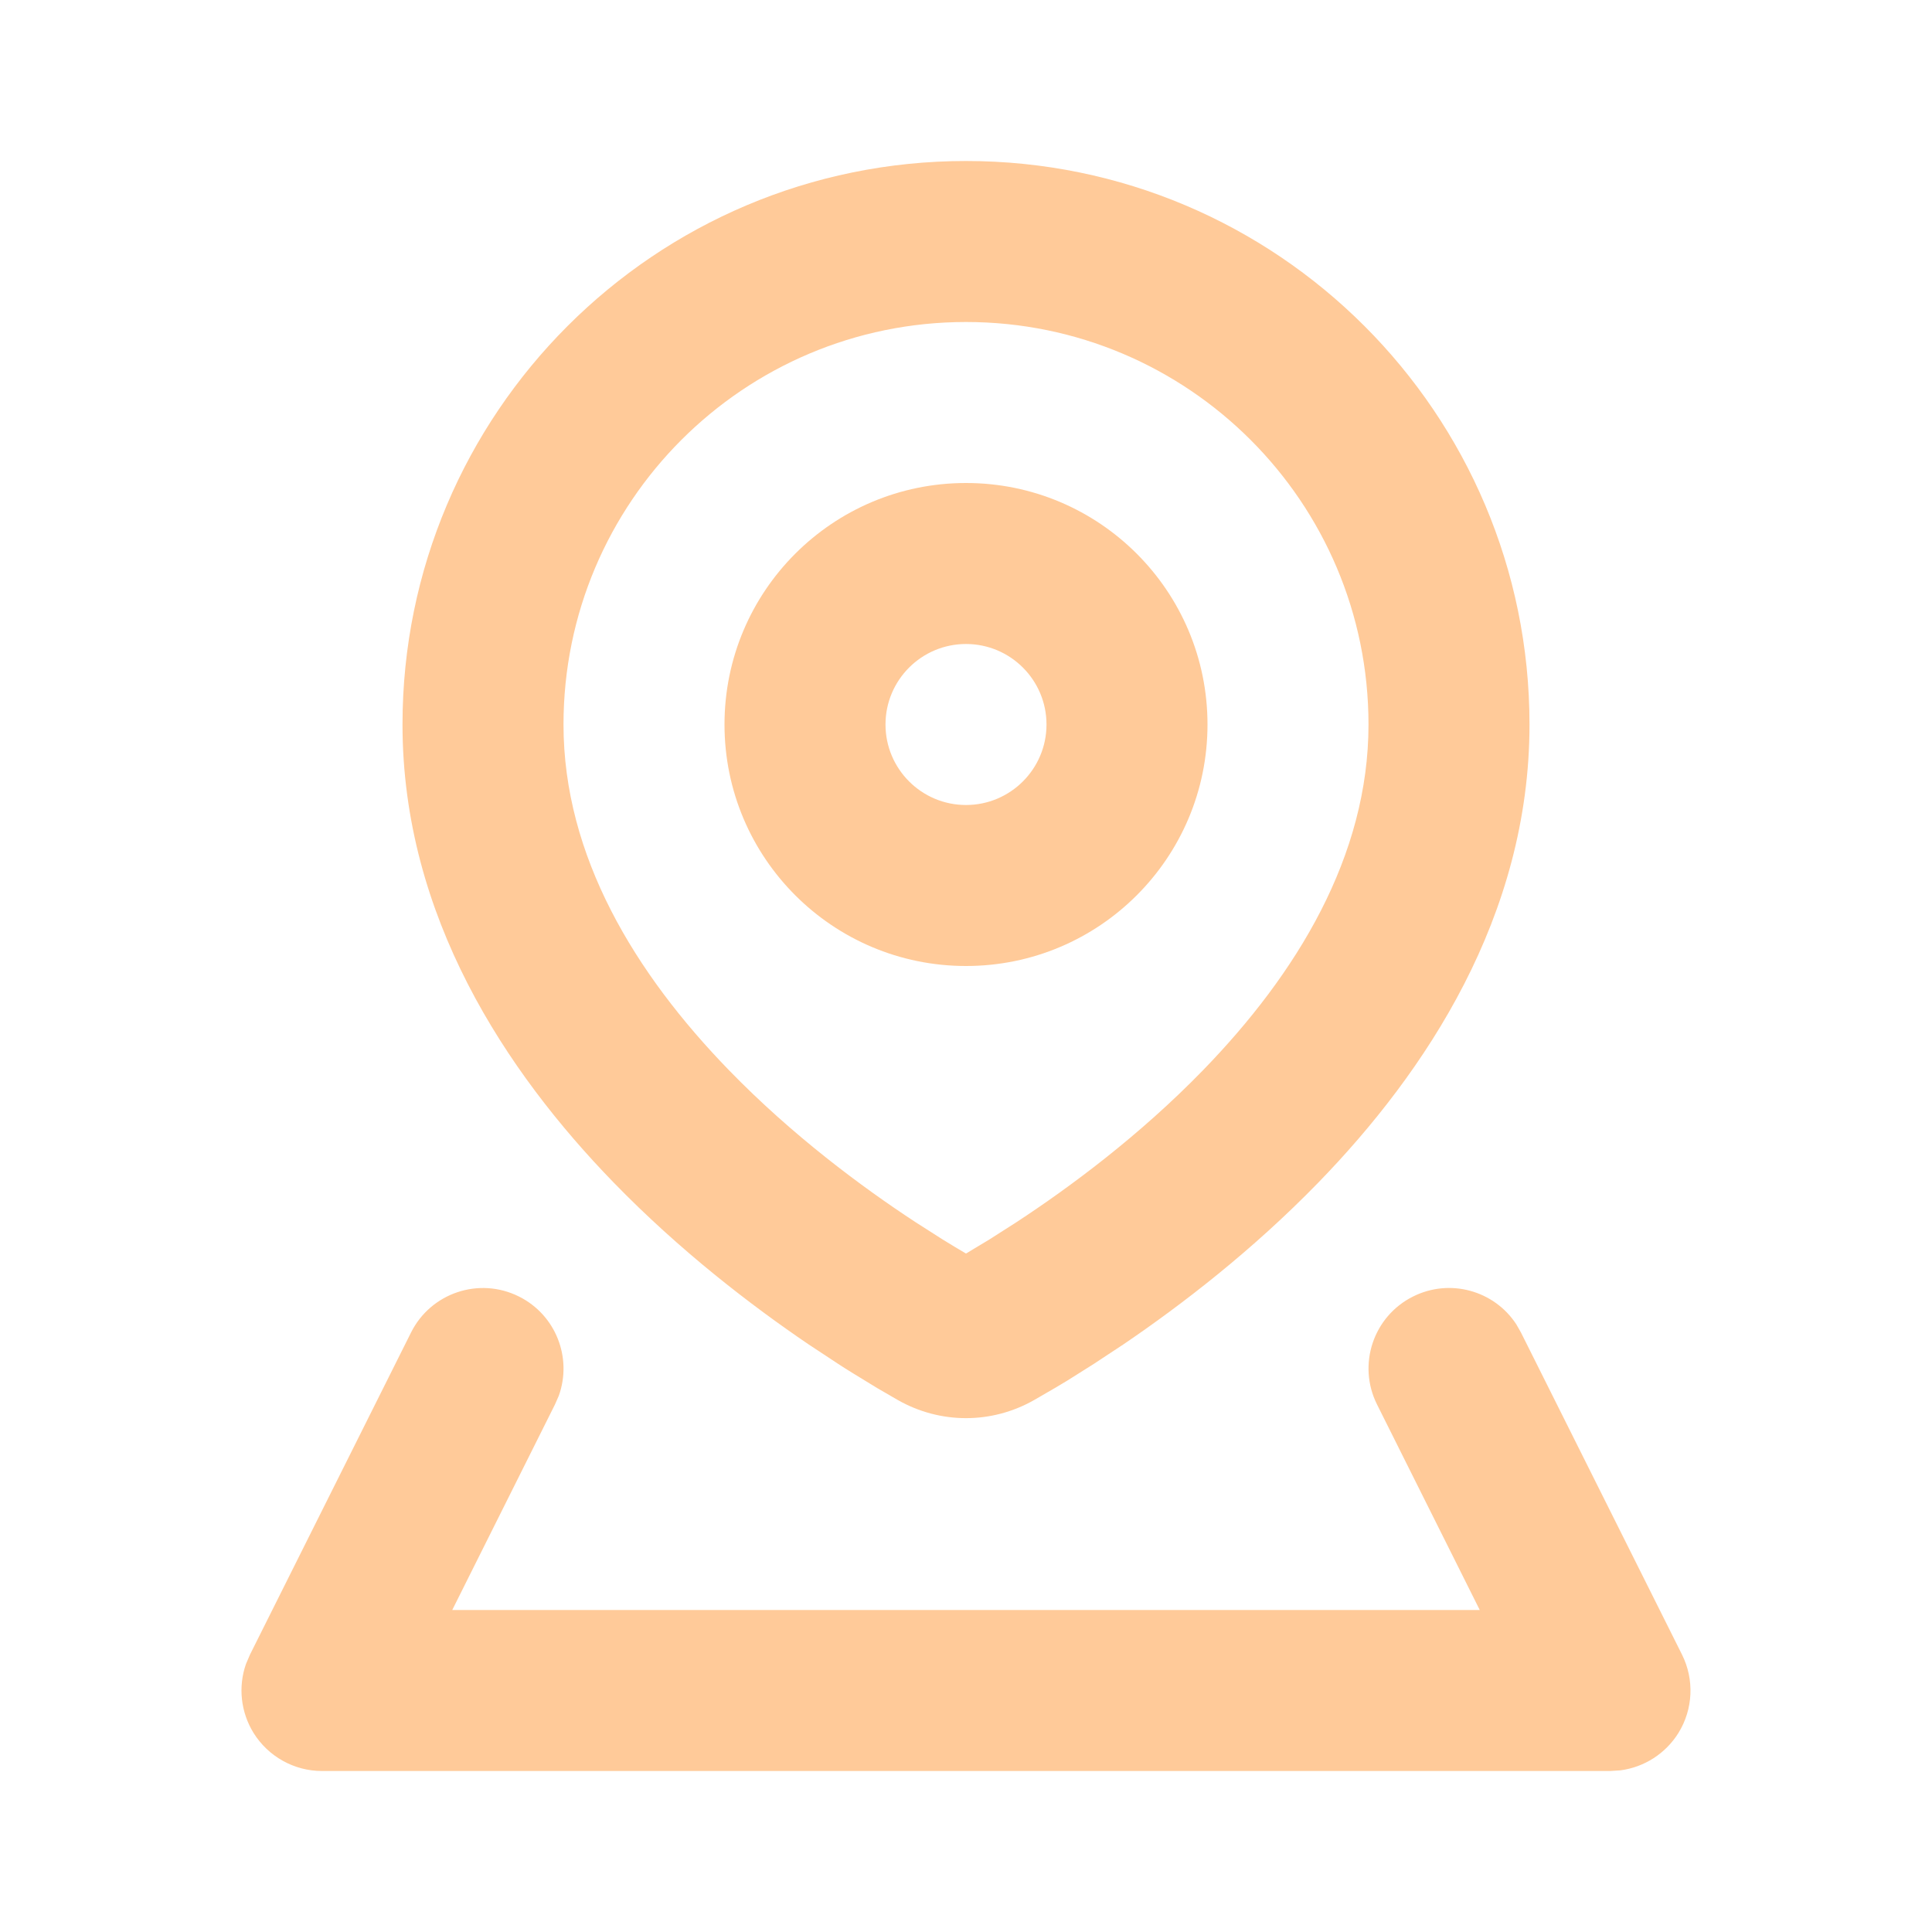
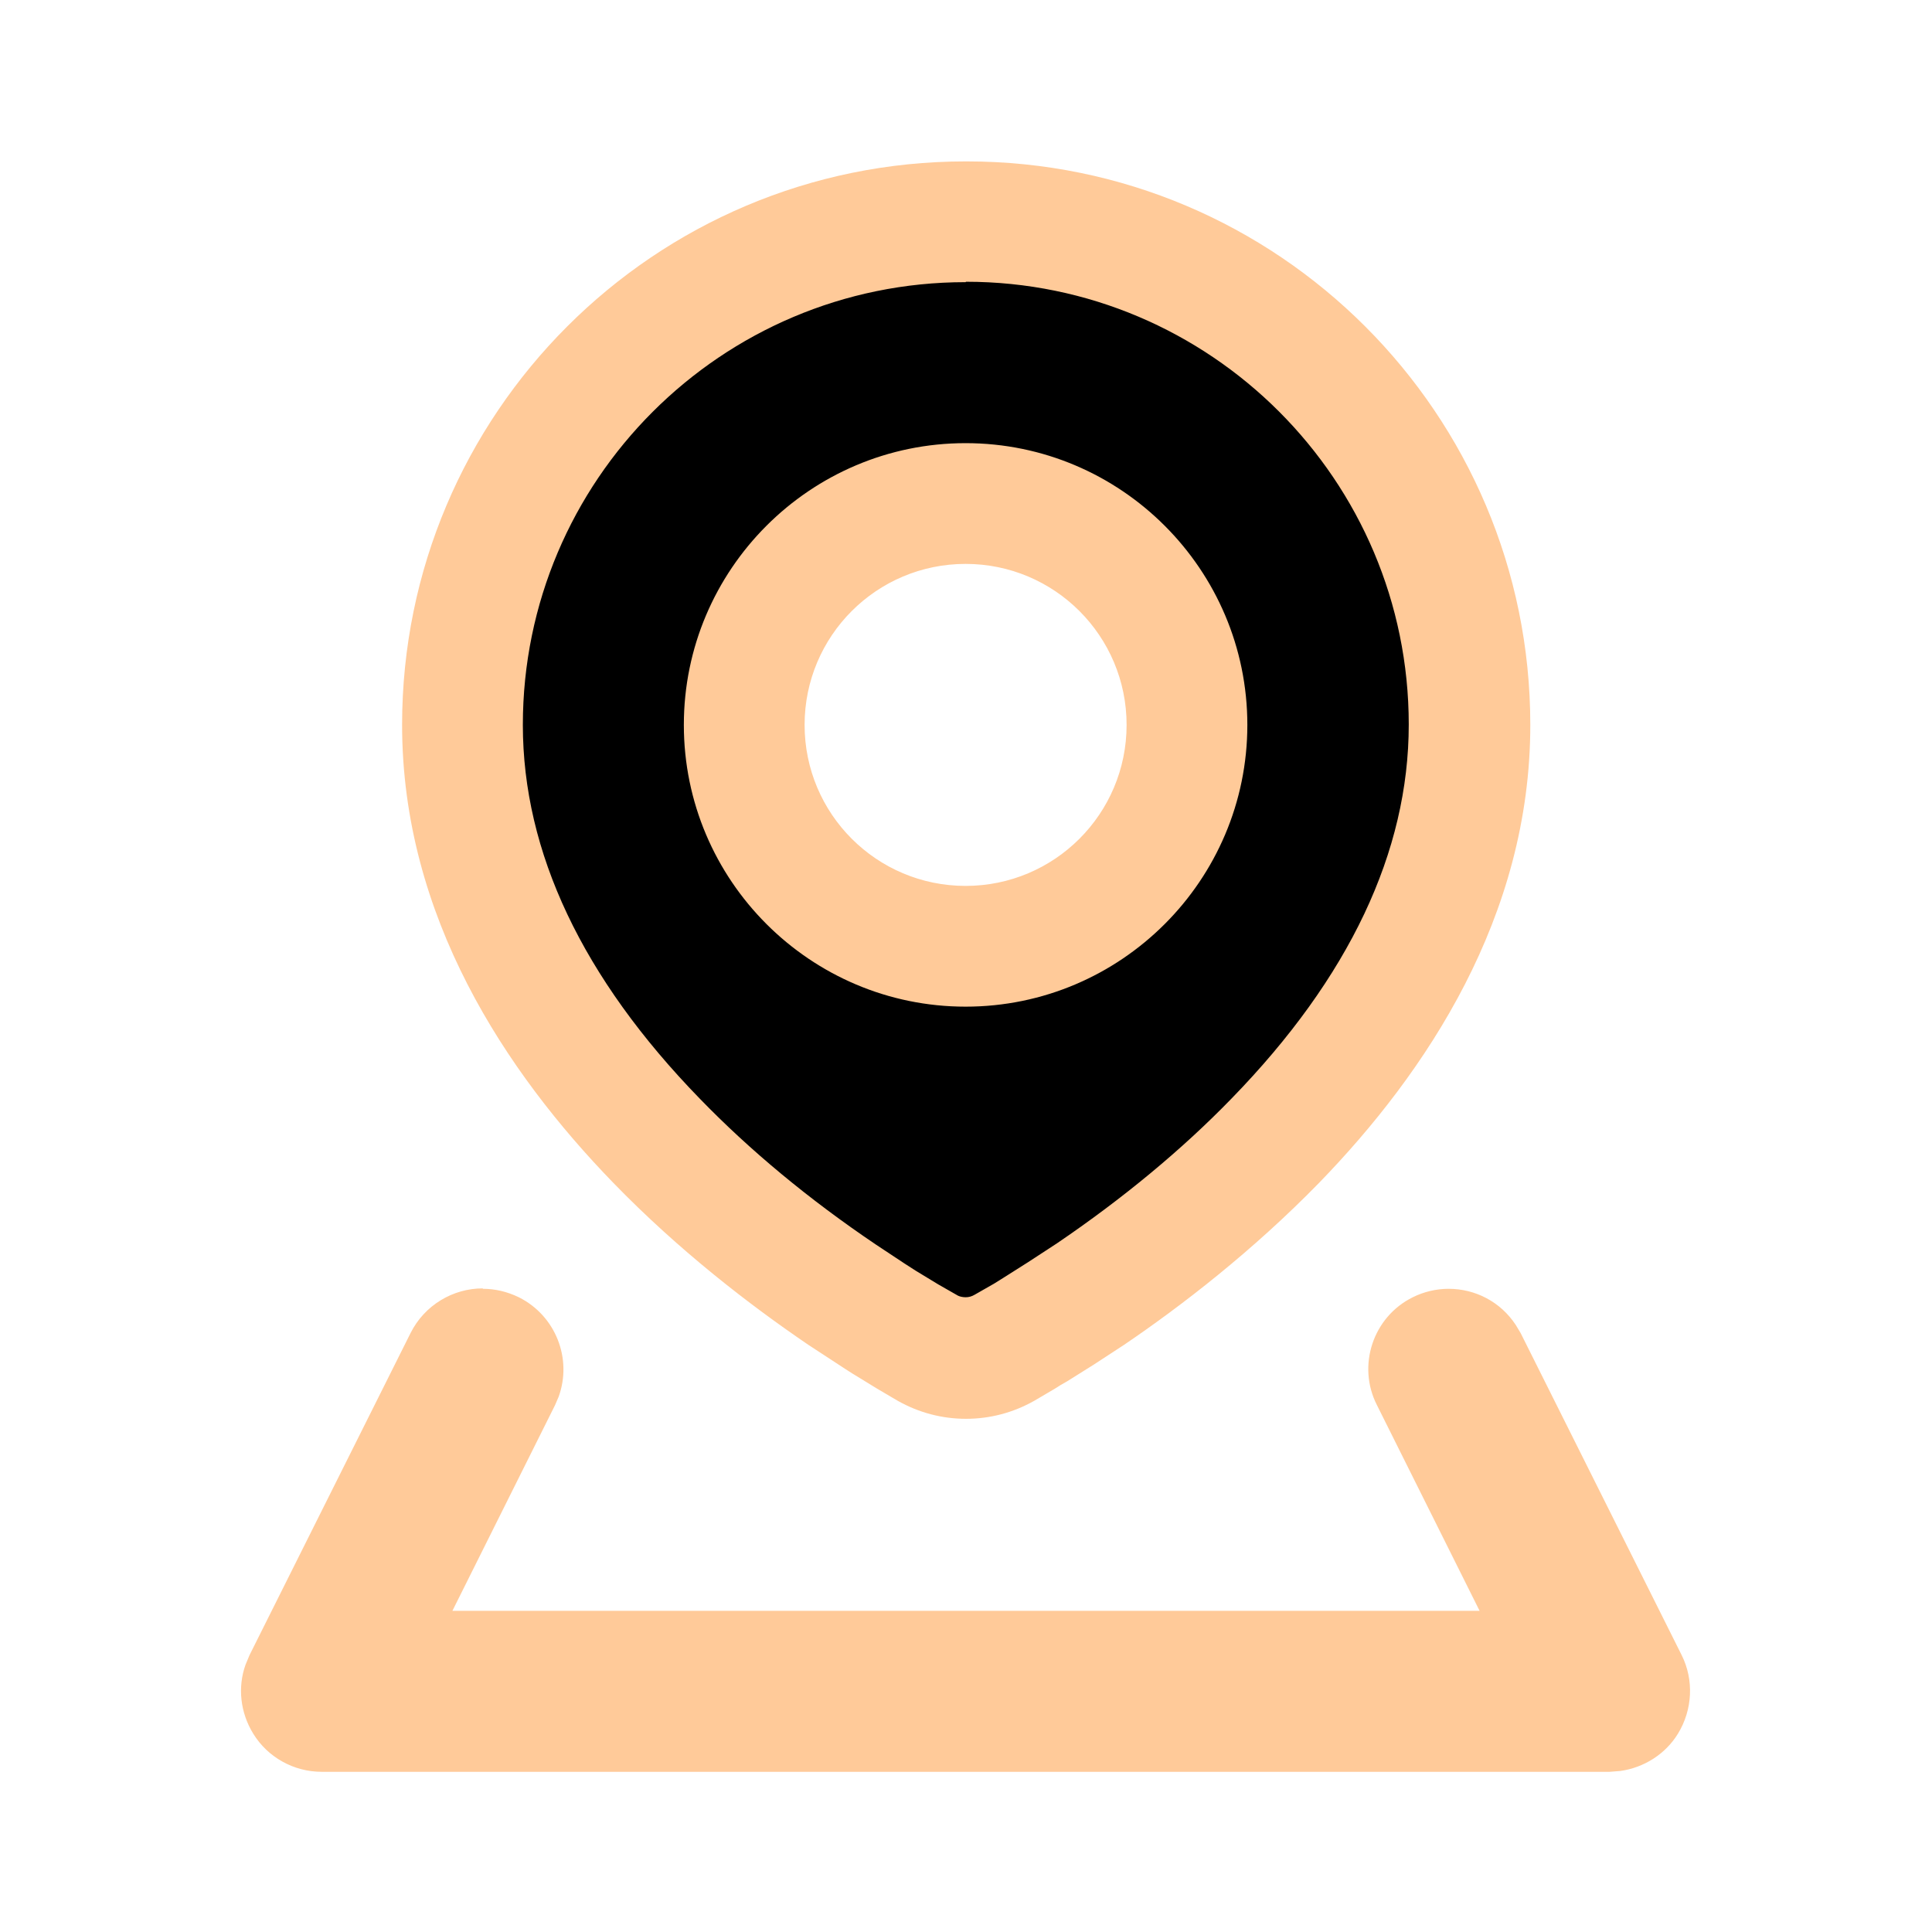
- <svg xmlns="http://www.w3.org/2000/svg" width="48px" height="48px" viewBox="0 0 24 24" version="1.1">
-   <g id="Icon" stroke="none" stroke-width="1" fill="none" fill-rule="evenodd">
-     <g id="Map" transform="translate(-288, -96)">
-       <g id="location_3_line" transform="translate(288, 96)">
-         <path d="M24,0 L24,24 L0,24 L0,0 L24,0 Z M12.593,23.258 L12.582,23.26 L12.511,23.295 L12.492,23.299 L12.492,23.299 L12.477,23.295 L12.406,23.26 C12.396,23.256 12.387,23.259 12.382,23.265 L12.378,23.276 L12.361,23.703 L12.366,23.723 L12.377,23.736 L12.48,23.81 L12.495,23.814 L12.495,23.814 L12.507,23.81 L12.611,23.736 L12.623,23.72 L12.623,23.72 L12.627,23.703 L12.61,23.276 C12.608,23.266 12.601,23.259 12.593,23.258 L12.593,23.258 Z M12.858,23.145 L12.845,23.147 L12.66,23.24 L12.65,23.25 L12.65,23.25 L12.647,23.261 L12.665,23.691 L12.67,23.703 L12.67,23.703 L12.678,23.71 L12.879,23.803 C12.891,23.807 12.902,23.803 12.908,23.795 L12.912,23.781 L12.878,23.167 C12.875,23.155 12.867,23.147 12.858,23.145 L12.858,23.145 Z M12.143,23.147 C12.133,23.142 12.122,23.145 12.116,23.153 L12.11,23.167 L12.076,23.781 C12.075,23.793 12.083,23.802 12.093,23.805 L12.108,23.803 L12.309,23.71 L12.319,23.702 L12.319,23.702 L12.323,23.691 L12.34,23.261 L12.337,23.249 L12.337,23.249 L12.328,23.24 L12.143,23.147 Z" id="MingCute" fill-rule="nonzero" />
-         <path d="M17.553,16.106 C18.012,15.876 18.562,16.032 18.836,16.451 L18.894,16.553 L20.894,20.553 C21.049,20.863 21.033,21.231 20.851,21.526 C20.691,21.784 20.425,21.953 20.129,21.992 L20,22 L4,22 C3.653,22 3.332,21.82 3.149,21.526 C2.99,21.268 2.957,20.954 3.055,20.672 L3.106,20.553 L5.106,16.553 C5.353,16.059 5.953,15.859 6.447,16.106 C6.906,16.335 7.111,16.869 6.941,17.34 L6.894,17.447 L5.618,20 L18.382,20 L17.106,17.447 C16.859,16.953 17.059,16.353 17.553,16.106 Z M12,2 C15.866,2 19,5.134 19,9 C19,11.382 17.711,13.317 16.377,14.69 C15.556,15.535 14.676,16.211 13.959,16.698 L13.586,16.944 L13.586,16.944 L13.254,17.153 C13.202,17.184 13.152,17.214 13.105,17.242 L12.848,17.391 L12.848,17.391 C12.32,17.692 11.68,17.692 11.152,17.391 L10.895,17.242 L10.895,17.242 L10.586,17.053 C10.53,17.019 10.473,16.982 10.414,16.944 L10.041,16.698 C9.324,16.211 8.444,15.535 7.623,14.69 C6.289,13.317 5,11.382 5,9 C5,5.134 8.134,2 12,2 Z M12,4 C9.239,4 7,6.239 7,9 C7,10.636 7.89,12.095 9.057,13.296 C9.845,14.107 10.709,14.747 11.371,15.181 L11.711,15.398 C11.816,15.463 11.913,15.521 12,15.572 L12.289,15.398 L12.289,15.398 L12.629,15.181 C13.291,14.747 14.155,14.107 14.943,13.296 C16.11,12.095 17,10.636 17,9 C17,6.239 14.761,4 12,4 Z M12,6 C13.657,6 15,7.343 15,9 C15,10.657 13.657,12 12,12 C10.343,12 9,10.657 9,9 C9,7.343 10.343,6 12,6 Z M12,8 C11.448,8 11,8.448 11,9 C11,9.552 11.448,10 12,10 C12.552,10 13,9.552 13,9 C13,8.448 12.552,8 12,8 Z" id="形状" fill="#FFCA99FF" />
+ <svg xmlns="http://www.w3.org/2000/svg" id="_レイヤー_1" width="48" height="48" viewBox="0 0 48 48">
+   <g id="Icon">
+     <g id="Map">
+       <g id="location_3_fill">
+         <path id="MingCute" d="m48,0v48H0V0h48Zm-22.81,46.52h-.02s-.14.07-.14.07h-.04s-.03,0-.03,0l-.14-.07s-.04,0-.05.01v.02s-.04.85-.04.85v.04s.03.02.03.02l.21.15h.03s.02,0,.02,0l.21-.15.03-.03h0v-.03s-.03-.85-.03-.85c0-.02-.02-.03-.03-.04h0Zm.53-.23h-.03s-.37.19-.37.19l-.02.02h0v.02s.03.86.03.86v.03h.03s.4.2.4.2c.02,0,.05,0,.06-.02v-.03s-.06-1.23-.06-1.23c0-.02-.02-.04-.04-.04h0Zm-1.43,0s-.04,0-.05.01v.03s-.08,1.23-.08,1.23c0,.02.01.04.03.05h.03s.4-.19.4-.19l.02-.02h0v-.02s.04-.86.04-.86v-.03h0l-.02-.02-.37-.18Z" fill="none" stroke-width="0" />
+         <g id="_形状">
+           <path d="m8,42.5c-.17,0-.33-.09-.43-.24-.08-.13-.1-.28-.05-.43l.06-.15,3.96-7.91c.1-.2.3-.28.45-.28.08,0,.15.02.22.05.23.11.33.38.25.62l-.06.13-3.6,7.2h30.38l-3.64-7.28c-.08-.16-.05-.31-.03-.38s.09-.21.25-.29c.07-.04.14-.05.22-.05.17,0,.33.08.42.23l.07.13,3.96,7.92c.08.16.07.34-.02.49-.08.13-.21.21-.36.23h-.09s-31.97,0-31.97,0Zm16-8.77c-.33,0-.66-.09-.96-.25l-.5-.29-.59-.36-.31-.2-.73-.48c-1.72-1.17-3.27-2.46-4.59-3.81-3.2-3.29-4.82-6.77-4.82-10.33,0-6.89,5.61-12.5,12.5-12.5s12.5,5.61,12.5,12.5c0,3.57-1.62,7.04-4.82,10.33-1.31,1.35-2.86,2.64-4.6,3.82l-.73.48-.91.56-.5.29c-.28.16-.61.25-.94.25Zm0-21.23c-3.03,0-5.5,2.47-5.5,5.5s2.47,5.5,5.5,5.5,5.5-2.47,5.5-5.5-2.47-5.5-5.5-5.5Z" fill-rule="evenodd" stroke-width="0" stroke="#FFCA99" fill="currentColor" />
+           <path d="m24,7c6.07,0,11,4.93,11,11,0,3.16-1.48,6.29-4.4,9.29-1.24,1.28-2.72,2.5-4.34,3.6l-.72.47-.6.38-.24.15-.49.28c-.07.04-.14.06-.22.06s-.15-.02-.19-.04l-.49-.28-.56-.34-.28-.18-.71-.47c-1.66-1.12-3.13-2.34-4.37-3.62-2.92-3-4.4-6.13-4.4-9.29,0-6.07,4.93-11,11-11m0,18c3.86,0,7-3.14,7-7s-3.14-7-7-7-7,3.14-7,7,3.14,7,7,7m0-21c-7.73,0-14,6.27-14,14,0,4.76,2.58,8.63,5.25,11.38,1.64,1.69,3.4,3.04,4.84,4.02l.75.49c.12.08.23.15.34.22l.62.38.51.3c.53.3,1.11.45,1.7.45s1.17-.15,1.7-.45l.51-.3c.09-.06.19-.12.3-.18l.67-.42.75-.49c1.43-.97,3.19-2.33,4.84-4.02,2.67-2.75,5.25-6.62,5.25-11.38,0-7.73-6.27-14-14-14h0Zm0,18c-2.21,0-4-1.79-4-4s1.79-4,4-4,4,1.79,4,4-1.79,4-4,4h0Zm-12,10c-.73,0-1.44.41-1.79,1.11l-4,8-.1.24c-.2.56-.13,1.19.19,1.71.36.59,1.01.95,1.7.95h32l.26-.02c.59-.08,1.13-.42,1.44-.93.36-.59.4-1.33.09-1.95l-4-8-.12-.2c-.38-.58-1.01-.9-1.67-.9-.3,0-.61.07-.89.21-.99.49-1.39,1.7-.89,2.68l2.55,5.11H11.24l2.55-5.11.09-.21c.34-.94-.07-2.01-.99-2.47-.29-.14-.59-.21-.89-.21h0Z" stroke-width="0" fill="#FFCA99" />
+         </g>
      </g>
    </g>
  </g>
</svg>
